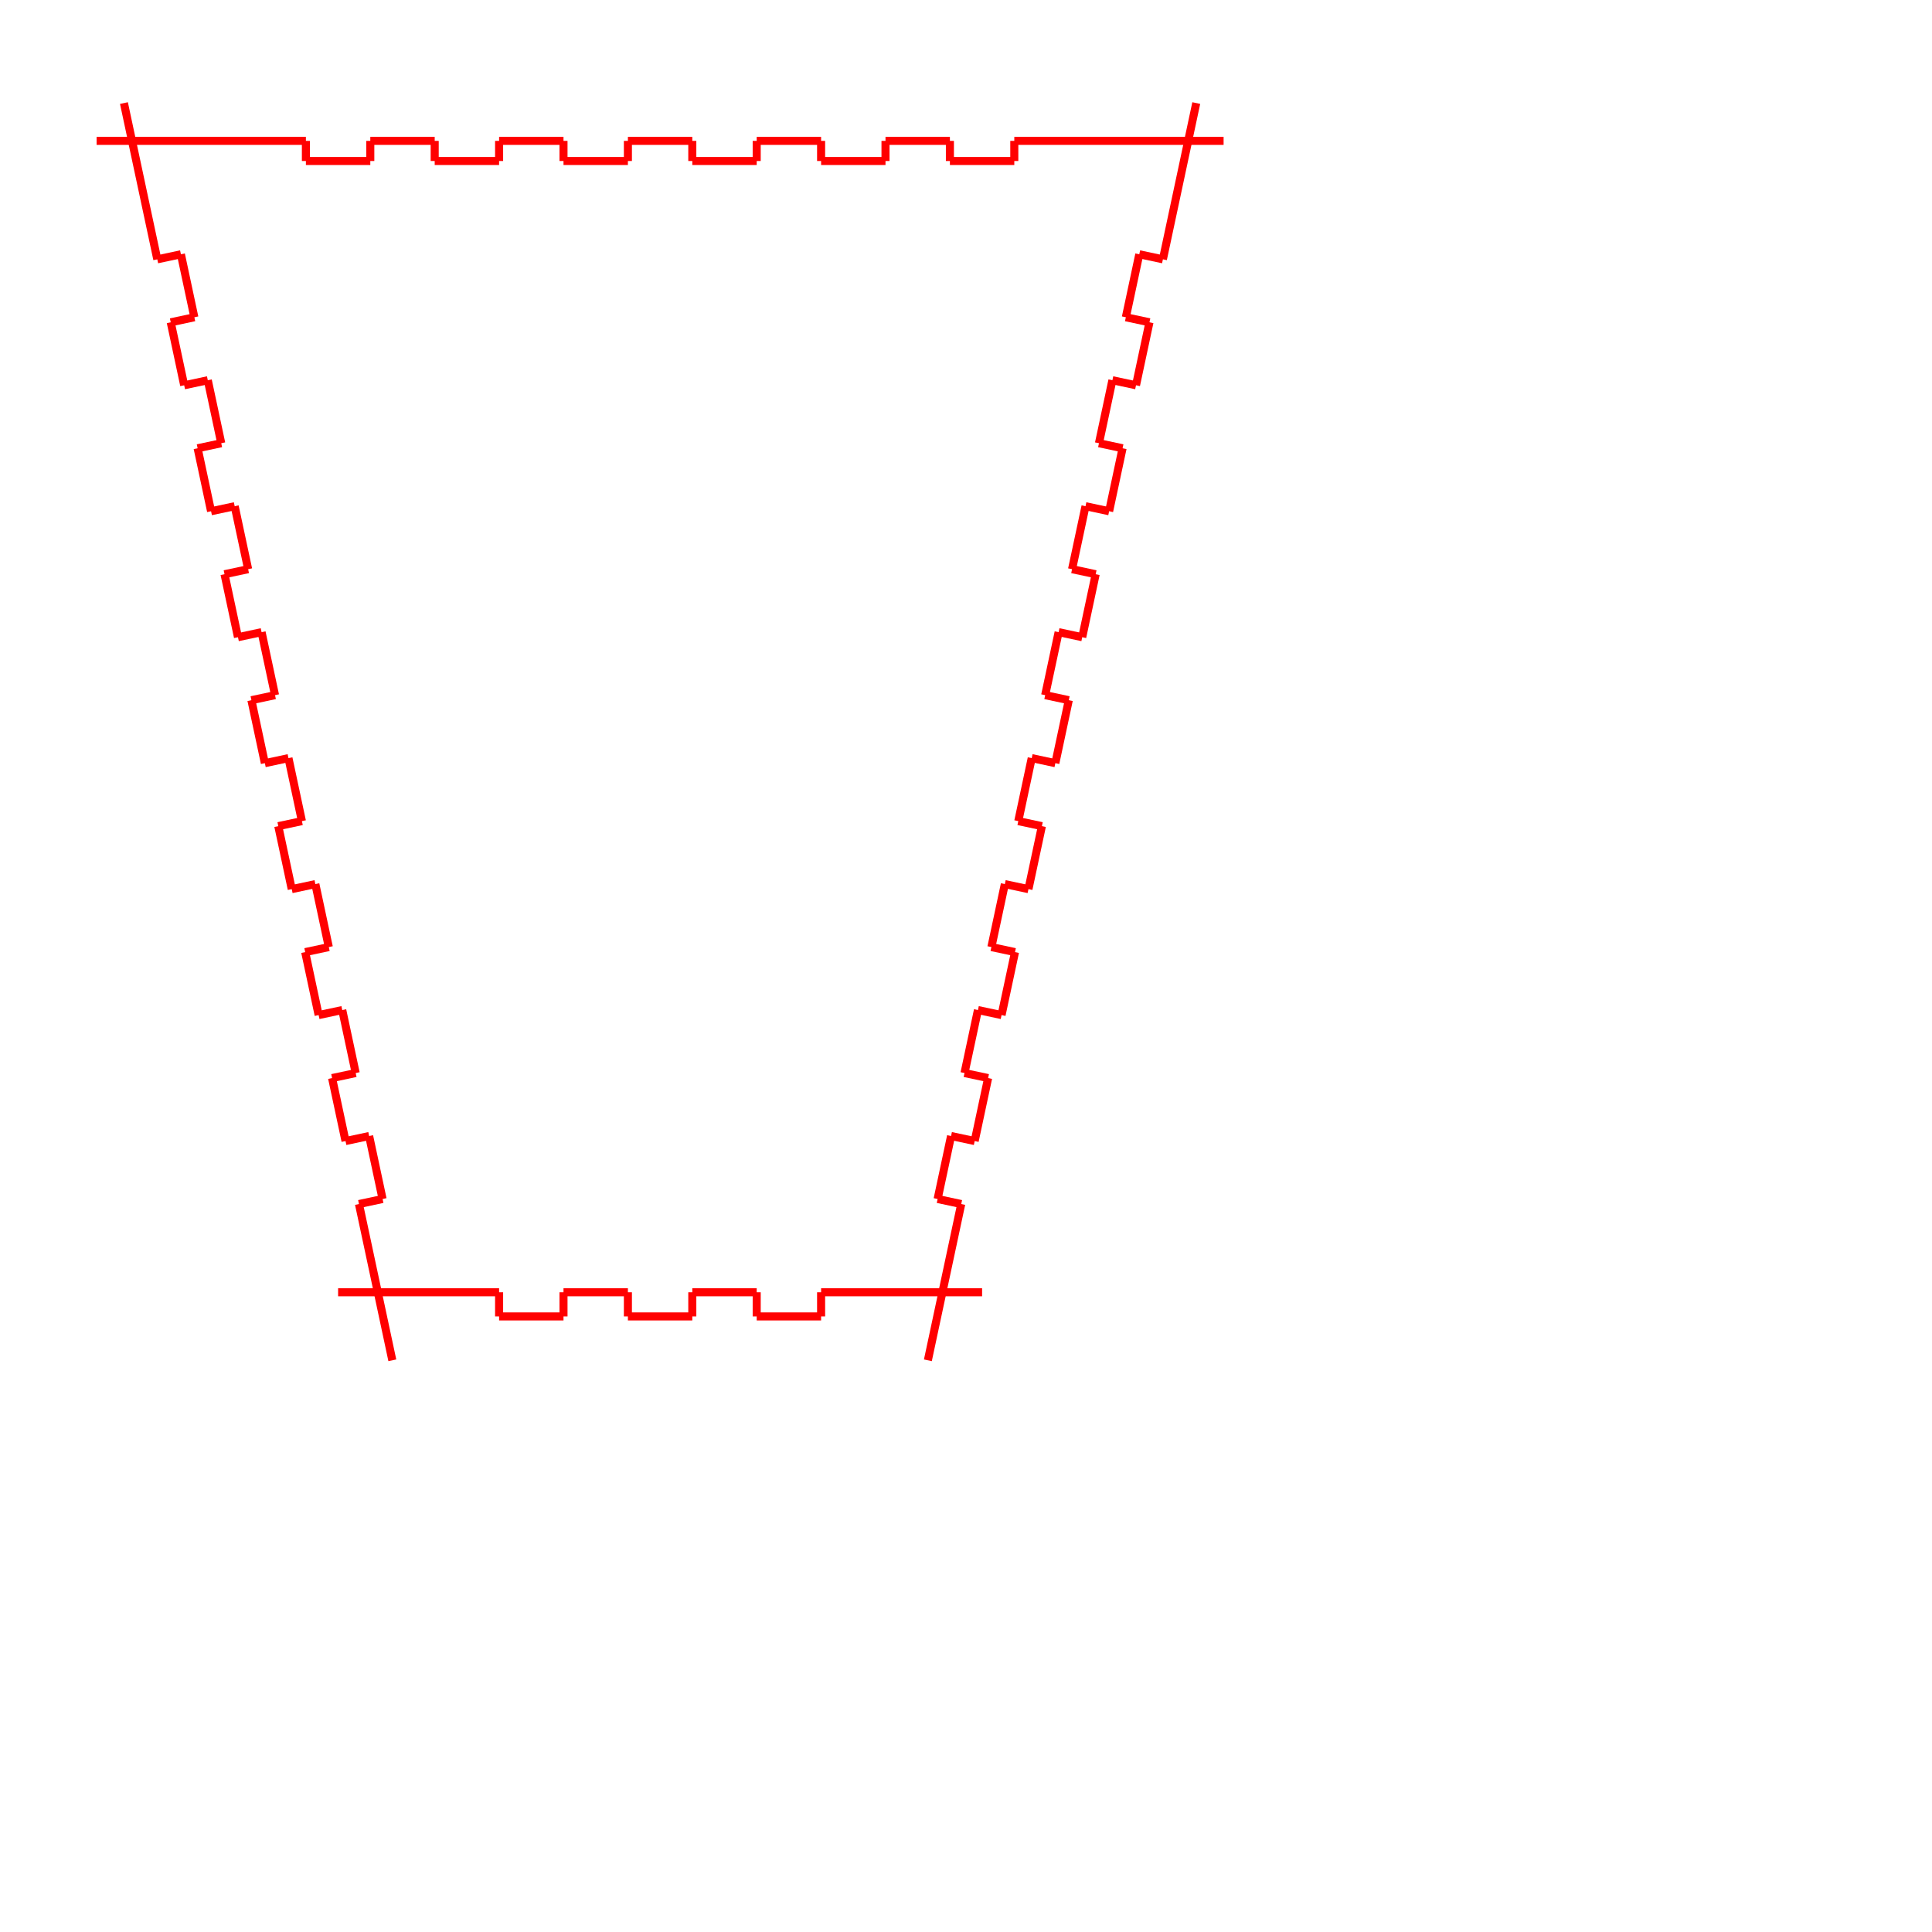
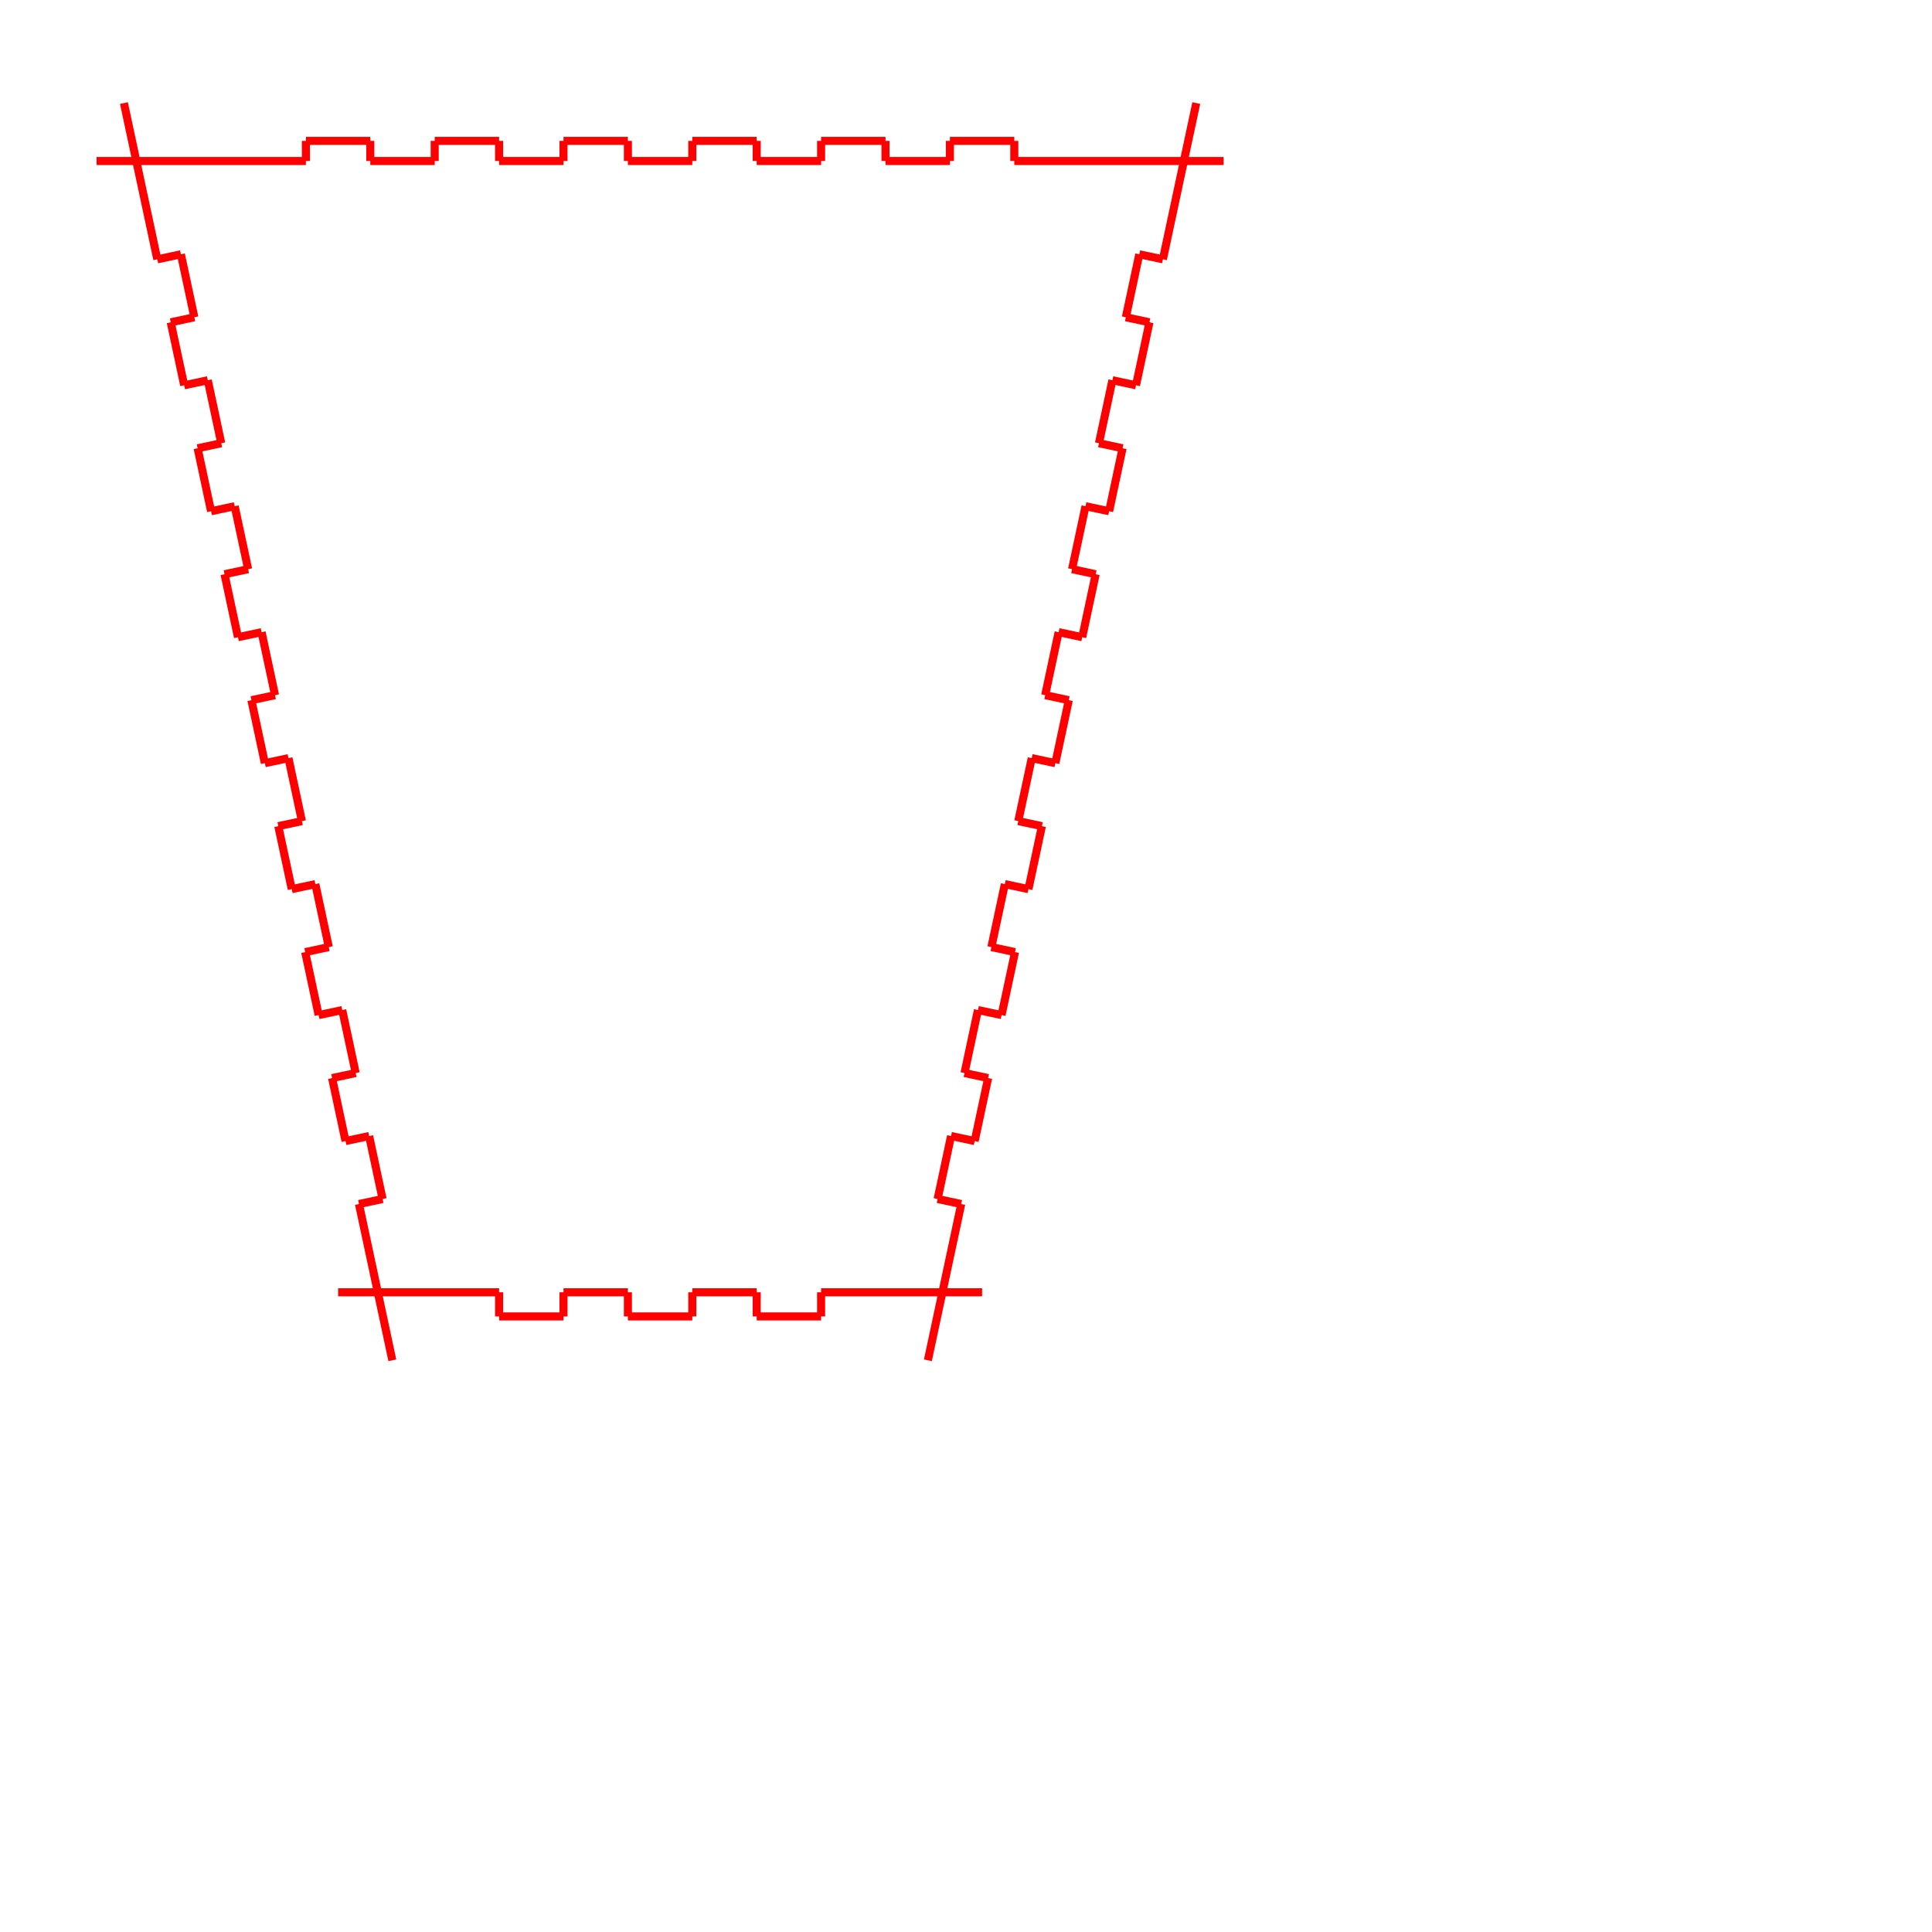
<svg xmlns="http://www.w3.org/2000/svg" baseProfile="full" height="240mm" version="1.1" viewBox="0 0 240 240" width="240mm">
  <defs />
  <line stroke="rgb(100%,0%,0%)" stroke-width="1" x1="15.396" x2="19.54" y1="12.803" y2="32.214" />
  <line stroke="rgb(100%,0%,0%)" stroke-width="1" x1="19.54" x2="22.474" y1="32.214" y2="31.588" />
  <line stroke="rgb(100%,0%,0%)" stroke-width="1" x1="22.474" x2="24.144" y1="31.588" y2="39.411" />
  <line stroke="rgb(100%,0%,0%)" stroke-width="1" x1="24.144" x2="21.21" y1="39.411" y2="40.038" />
  <line stroke="rgb(100%,0%,0%)" stroke-width="1" x1="21.21" x2="22.88" y1="40.038" y2="47.861" />
  <line stroke="rgb(100%,0%,0%)" stroke-width="1" x1="22.88" x2="25.814" y1="47.861" y2="47.235" />
  <line stroke="rgb(100%,0%,0%)" stroke-width="1" x1="25.814" x2="27.484" y1="47.235" y2="55.059" />
  <line stroke="rgb(100%,0%,0%)" stroke-width="1" x1="27.484" x2="24.55" y1="55.059" y2="55.685" />
  <line stroke="rgb(100%,0%,0%)" stroke-width="1" x1="24.55" x2="26.22" y1="55.685" y2="63.509" />
  <line stroke="rgb(100%,0%,0%)" stroke-width="1" x1="26.22" x2="29.154" y1="63.509" y2="62.882" />
  <line stroke="rgb(100%,0%,0%)" stroke-width="1" x1="29.154" x2="30.825" y1="62.882" y2="70.706" />
  <line stroke="rgb(100%,0%,0%)" stroke-width="1" x1="30.825" x2="27.891" y1="70.706" y2="71.332" />
  <line stroke="rgb(100%,0%,0%)" stroke-width="1" x1="27.891" x2="29.561" y1="71.332" y2="79.156" />
  <line stroke="rgb(100%,0%,0%)" stroke-width="1" x1="29.561" x2="32.495" y1="79.156" y2="78.53" />
  <line stroke="rgb(100%,0%,0%)" stroke-width="1" x1="32.495" x2="34.165" y1="78.53" y2="86.354" />
  <line stroke="rgb(100%,0%,0%)" stroke-width="1" x1="34.165" x2="31.231" y1="86.354" y2="86.98" />
  <line stroke="rgb(100%,0%,0%)" stroke-width="1" x1="31.231" x2="32.901" y1="86.98" y2="94.804" />
  <line stroke="rgb(100%,0%,0%)" stroke-width="1" x1="32.901" x2="35.835" y1="94.804" y2="94.177" />
  <line stroke="rgb(100%,0%,0%)" stroke-width="1" x1="35.835" x2="37.505" y1="94.177" y2="102.001" />
  <line stroke="rgb(100%,0%,0%)" stroke-width="1" x1="37.505" x2="34.571" y1="102.001" y2="102.627" />
  <line stroke="rgb(100%,0%,0%)" stroke-width="1" x1="34.571" x2="36.242" y1="102.627" y2="110.451" />
  <line stroke="rgb(100%,0%,0%)" stroke-width="1" x1="36.242" x2="39.175" y1="110.451" y2="109.825" />
  <line stroke="rgb(100%,0%,0%)" stroke-width="1" x1="39.175" x2="40.846" y1="109.825" y2="117.648" />
  <line stroke="rgb(100%,0%,0%)" stroke-width="1" x1="40.846" x2="37.912" y1="117.648" y2="118.275" />
  <line stroke="rgb(100%,0%,0%)" stroke-width="1" x1="37.912" x2="39.582" y1="118.275" y2="126.098" />
  <line stroke="rgb(100%,0%,0%)" stroke-width="1" x1="39.582" x2="42.516" y1="126.098" y2="125.472" />
  <line stroke="rgb(100%,0%,0%)" stroke-width="1" x1="42.516" x2="44.186" y1="125.472" y2="133.296" />
  <line stroke="rgb(100%,0%,0%)" stroke-width="1" x1="44.186" x2="41.252" y1="133.296" y2="133.922" />
  <line stroke="rgb(100%,0%,0%)" stroke-width="1" x1="41.252" x2="42.922" y1="133.922" y2="141.746" />
  <line stroke="rgb(100%,0%,0%)" stroke-width="1" x1="42.922" x2="45.856" y1="141.746" y2="141.12" />
  <line stroke="rgb(100%,0%,0%)" stroke-width="1" x1="45.856" x2="47.526" y1="141.12" y2="148.943" />
  <line stroke="rgb(100%,0%,0%)" stroke-width="1" x1="47.526" x2="44.592" y1="148.943" y2="149.57" />
  <line stroke="rgb(100%,0%,0%)" stroke-width="1" x1="44.592" x2="48.736" y1="149.57" y2="168.981" />
  <line stroke="rgb(100%,0%,0%)" stroke-width="1" x1="42.0" x2="62.0" y1="160.531" y2="160.531" />
  <line stroke="rgb(100%,0%,0%)" stroke-width="1" x1="62.0" x2="62.0" y1="160.531" y2="163.531" />
  <line stroke="rgb(100%,0%,0%)" stroke-width="1" x1="62.0" x2="70.0" y1="163.531" y2="163.531" />
  <line stroke="rgb(100%,0%,0%)" stroke-width="1" x1="70.0" x2="70.0" y1="163.531" y2="160.531" />
  <line stroke="rgb(100%,0%,0%)" stroke-width="1" x1="70.0" x2="78.0" y1="160.531" y2="160.531" />
  <line stroke="rgb(100%,0%,0%)" stroke-width="1" x1="78.0" x2="78.0" y1="160.531" y2="163.531" />
  <line stroke="rgb(100%,0%,0%)" stroke-width="1" x1="78.0" x2="86.0" y1="163.531" y2="163.531" />
  <line stroke="rgb(100%,0%,0%)" stroke-width="1" x1="86.0" x2="86.0" y1="163.531" y2="160.531" />
  <line stroke="rgb(100%,0%,0%)" stroke-width="1" x1="86.0" x2="94.0" y1="160.531" y2="160.531" />
  <line stroke="rgb(100%,0%,0%)" stroke-width="1" x1="94.0" x2="94.0" y1="160.531" y2="163.531" />
  <line stroke="rgb(100%,0%,0%)" stroke-width="1" x1="94.0" x2="102.0" y1="163.531" y2="163.531" />
  <line stroke="rgb(100%,0%,0%)" stroke-width="1" x1="102.0" x2="102.0" y1="163.531" y2="160.531" />
  <line stroke="rgb(100%,0%,0%)" stroke-width="1" x1="102.0" x2="122.0" y1="160.531" y2="160.531" />
  <line stroke="rgb(100%,0%,0%)" stroke-width="1" x1="115.264" x2="119.408" y1="168.981" y2="149.57" />
  <line stroke="rgb(100%,0%,0%)" stroke-width="1" x1="119.408" x2="116.474" y1="149.57" y2="148.943" />
  <line stroke="rgb(100%,0%,0%)" stroke-width="1" x1="116.474" x2="118.144" y1="148.943" y2="141.12" />
  <line stroke="rgb(100%,0%,0%)" stroke-width="1" x1="118.144" x2="121.078" y1="141.12" y2="141.746" />
  <line stroke="rgb(100%,0%,0%)" stroke-width="1" x1="121.078" x2="122.748" y1="141.746" y2="133.922" />
  <line stroke="rgb(100%,0%,0%)" stroke-width="1" x1="122.748" x2="119.814" y1="133.922" y2="133.296" />
  <line stroke="rgb(100%,0%,0%)" stroke-width="1" x1="119.814" x2="121.484" y1="133.296" y2="125.472" />
  <line stroke="rgb(100%,0%,0%)" stroke-width="1" x1="121.484" x2="124.418" y1="125.472" y2="126.098" />
  <line stroke="rgb(100%,0%,0%)" stroke-width="1" x1="124.418" x2="126.088" y1="126.098" y2="118.275" />
  <line stroke="rgb(100%,0%,0%)" stroke-width="1" x1="126.088" x2="123.154" y1="118.275" y2="117.648" />
  <line stroke="rgb(100%,0%,0%)" stroke-width="1" x1="123.154" x2="124.825" y1="117.648" y2="109.825" />
  <line stroke="rgb(100%,0%,0%)" stroke-width="1" x1="124.825" x2="127.758" y1="109.825" y2="110.451" />
  <line stroke="rgb(100%,0%,0%)" stroke-width="1" x1="127.758" x2="129.429" y1="110.451" y2="102.627" />
  <line stroke="rgb(100%,0%,0%)" stroke-width="1" x1="129.429" x2="126.495" y1="102.627" y2="102.001" />
  <line stroke="rgb(100%,0%,0%)" stroke-width="1" x1="126.495" x2="128.165" y1="102.001" y2="94.177" />
  <line stroke="rgb(100%,0%,0%)" stroke-width="1" x1="128.165" x2="131.099" y1="94.177" y2="94.804" />
  <line stroke="rgb(100%,0%,0%)" stroke-width="1" x1="131.099" x2="132.769" y1="94.804" y2="86.98" />
  <line stroke="rgb(100%,0%,0%)" stroke-width="1" x1="132.769" x2="129.835" y1="86.98" y2="86.354" />
  <line stroke="rgb(100%,0%,0%)" stroke-width="1" x1="129.835" x2="131.505" y1="86.354" y2="78.53" />
  <line stroke="rgb(100%,0%,0%)" stroke-width="1" x1="131.505" x2="134.439" y1="78.53" y2="79.156" />
  <line stroke="rgb(100%,0%,0%)" stroke-width="1" x1="134.439" x2="136.109" y1="79.156" y2="71.332" />
  <line stroke="rgb(100%,0%,0%)" stroke-width="1" x1="136.109" x2="133.175" y1="71.332" y2="70.706" />
  <line stroke="rgb(100%,0%,0%)" stroke-width="1" x1="133.175" x2="134.846" y1="70.706" y2="62.882" />
  <line stroke="rgb(100%,0%,0%)" stroke-width="1" x1="134.846" x2="137.78" y1="62.882" y2="63.509" />
  <line stroke="rgb(100%,0%,0%)" stroke-width="1" x1="137.78" x2="139.45" y1="63.509" y2="55.685" />
  <line stroke="rgb(100%,0%,0%)" stroke-width="1" x1="139.45" x2="136.516" y1="55.685" y2="55.059" />
  <line stroke="rgb(100%,0%,0%)" stroke-width="1" x1="136.516" x2="138.186" y1="55.059" y2="47.235" />
  <line stroke="rgb(100%,0%,0%)" stroke-width="1" x1="138.186" x2="141.12" y1="47.235" y2="47.861" />
  <line stroke="rgb(100%,0%,0%)" stroke-width="1" x1="141.12" x2="142.79" y1="47.861" y2="40.038" />
  <line stroke="rgb(100%,0%,0%)" stroke-width="1" x1="142.79" x2="139.856" y1="40.038" y2="39.411" />
  <line stroke="rgb(100%,0%,0%)" stroke-width="1" x1="139.856" x2="141.526" y1="39.411" y2="31.588" />
  <line stroke="rgb(100%,0%,0%)" stroke-width="1" x1="141.526" x2="144.46" y1="31.588" y2="32.214" />
  <line stroke="rgb(100%,0%,0%)" stroke-width="1" x1="144.46" x2="148.604" y1="32.214" y2="12.803" />
-   <line stroke="rgb(100%,0%,0%)" stroke-width="1" x1="152.0" x2="126.0" y1="17.5" y2="17.5" />
-   <line stroke="rgb(100%,0%,0%)" stroke-width="1" x1="126.0" x2="126.0" y1="17.5" y2="20.0" />
-   <line stroke="rgb(100%,0%,0%)" stroke-width="1" x1="126.0" x2="118.0" y1="20.0" y2="20.0" />
-   <line stroke="rgb(100%,0%,0%)" stroke-width="1" x1="118.0" x2="118.0" y1="20.0" y2="17.5" />
-   <line stroke="rgb(100%,0%,0%)" stroke-width="1" x1="118.0" x2="110.0" y1="17.5" y2="17.5" />
-   <line stroke="rgb(100%,0%,0%)" stroke-width="1" x1="110.0" x2="110.0" y1="17.5" y2="20.0" />
-   <line stroke="rgb(100%,0%,0%)" stroke-width="1" x1="110.0" x2="102.0" y1="20.0" y2="20.0" />
-   <line stroke="rgb(100%,0%,0%)" stroke-width="1" x1="102.0" x2="102.0" y1="20.0" y2="17.5" />
-   <line stroke="rgb(100%,0%,0%)" stroke-width="1" x1="102.0" x2="94.0" y1="17.5" y2="17.5" />
-   <line stroke="rgb(100%,0%,0%)" stroke-width="1" x1="94.0" x2="94.0" y1="17.5" y2="20.0" />
-   <line stroke="rgb(100%,0%,0%)" stroke-width="1" x1="94.0" x2="86.0" y1="20.0" y2="20.0" />
-   <line stroke="rgb(100%,0%,0%)" stroke-width="1" x1="86.0" x2="86.0" y1="20.0" y2="17.5" />
-   <line stroke="rgb(100%,0%,0%)" stroke-width="1" x1="86.0" x2="78.0" y1="17.5" y2="17.5" />
-   <line stroke="rgb(100%,0%,0%)" stroke-width="1" x1="78.0" x2="78.0" y1="17.5" y2="20.0" />
-   <line stroke="rgb(100%,0%,0%)" stroke-width="1" x1="78.0" x2="70.0" y1="20.0" y2="20.0" />
-   <line stroke="rgb(100%,0%,0%)" stroke-width="1" x1="70.0" x2="70.0" y1="20.0" y2="17.5" />
-   <line stroke="rgb(100%,0%,0%)" stroke-width="1" x1="70.0" x2="62.0" y1="17.5" y2="17.5" />
-   <line stroke="rgb(100%,0%,0%)" stroke-width="1" x1="62.0" x2="62.0" y1="17.5" y2="20.0" />
-   <line stroke="rgb(100%,0%,0%)" stroke-width="1" x1="62.0" x2="54.0" y1="20.0" y2="20.0" />
-   <line stroke="rgb(100%,0%,0%)" stroke-width="1" x1="54.0" x2="54.0" y1="20.0" y2="17.5" />
-   <line stroke="rgb(100%,0%,0%)" stroke-width="1" x1="54.0" x2="46.0" y1="17.5" y2="17.5" />
-   <line stroke="rgb(100%,0%,0%)" stroke-width="1" x1="46.0" x2="46.0" y1="17.5" y2="20.0" />
-   <line stroke="rgb(100%,0%,0%)" stroke-width="1" x1="46.0" x2="38.0" y1="20.0" y2="20.0" />
-   <line stroke="rgb(100%,0%,0%)" stroke-width="1" x1="38.0" x2="38.0" y1="20.0" y2="17.5" />
-   <line stroke="rgb(100%,0%,0%)" stroke-width="1" x1="38.0" x2="12.0" y1="17.5" y2="17.5" />
+   <line stroke="rgb(100%,0%,0%)" stroke-width="1" x1="152.0" x2="126.0" y1="20.0" y2="20.0" />
+   <line stroke="rgb(100%,0%,0%)" stroke-width="1" x1="126.0" x2="126.0" y1="20.0" y2="17.5" />
+   <line stroke="rgb(100%,0%,0%)" stroke-width="1" x1="126.0" x2="118.0" y1="17.5" y2="17.5" />
+   <line stroke="rgb(100%,0%,0%)" stroke-width="1" x1="118.0" x2="118.0" y1="17.5" y2="20.0" />
+   <line stroke="rgb(100%,0%,0%)" stroke-width="1" x1="118.0" x2="110.0" y1="20.0" y2="20.0" />
+   <line stroke="rgb(100%,0%,0%)" stroke-width="1" x1="110.0" x2="110.0" y1="20.0" y2="17.5" />
+   <line stroke="rgb(100%,0%,0%)" stroke-width="1" x1="110.0" x2="102.0" y1="17.5" y2="17.5" />
+   <line stroke="rgb(100%,0%,0%)" stroke-width="1" x1="102.0" x2="102.0" y1="17.5" y2="20.0" />
+   <line stroke="rgb(100%,0%,0%)" stroke-width="1" x1="102.0" x2="94.0" y1="20.0" y2="20.0" />
+   <line stroke="rgb(100%,0%,0%)" stroke-width="1" x1="94.0" x2="94.0" y1="20.0" y2="17.5" />
+   <line stroke="rgb(100%,0%,0%)" stroke-width="1" x1="94.0" x2="86.0" y1="17.5" y2="17.5" />
+   <line stroke="rgb(100%,0%,0%)" stroke-width="1" x1="86.0" x2="86.0" y1="17.5" y2="20.0" />
+   <line stroke="rgb(100%,0%,0%)" stroke-width="1" x1="86.0" x2="78.0" y1="20.0" y2="20.0" />
+   <line stroke="rgb(100%,0%,0%)" stroke-width="1" x1="78.0" x2="78.0" y1="20.0" y2="17.5" />
+   <line stroke="rgb(100%,0%,0%)" stroke-width="1" x1="78.0" x2="70.0" y1="17.5" y2="17.5" />
+   <line stroke="rgb(100%,0%,0%)" stroke-width="1" x1="70.0" x2="70.0" y1="17.5" y2="20.0" />
+   <line stroke="rgb(100%,0%,0%)" stroke-width="1" x1="70.0" x2="62.0" y1="20.0" y2="20.0" />
+   <line stroke="rgb(100%,0%,0%)" stroke-width="1" x1="62.0" x2="62.0" y1="20.0" y2="17.5" />
+   <line stroke="rgb(100%,0%,0%)" stroke-width="1" x1="62.0" x2="54.0" y1="17.5" y2="17.5" />
+   <line stroke="rgb(100%,0%,0%)" stroke-width="1" x1="54.0" x2="54.0" y1="17.5" y2="20.0" />
+   <line stroke="rgb(100%,0%,0%)" stroke-width="1" x1="54.0" x2="46.0" y1="20.0" y2="20.0" />
+   <line stroke="rgb(100%,0%,0%)" stroke-width="1" x1="46.0" x2="46.0" y1="20.0" y2="17.5" />
+   <line stroke="rgb(100%,0%,0%)" stroke-width="1" x1="46.0" x2="38.0" y1="17.5" y2="17.5" />
+   <line stroke="rgb(100%,0%,0%)" stroke-width="1" x1="38.0" x2="38.0" y1="17.5" y2="20.0" />
+   <line stroke="rgb(100%,0%,0%)" stroke-width="1" x1="38.0" x2="12.0" y1="20.0" y2="20.0" />
</svg>
